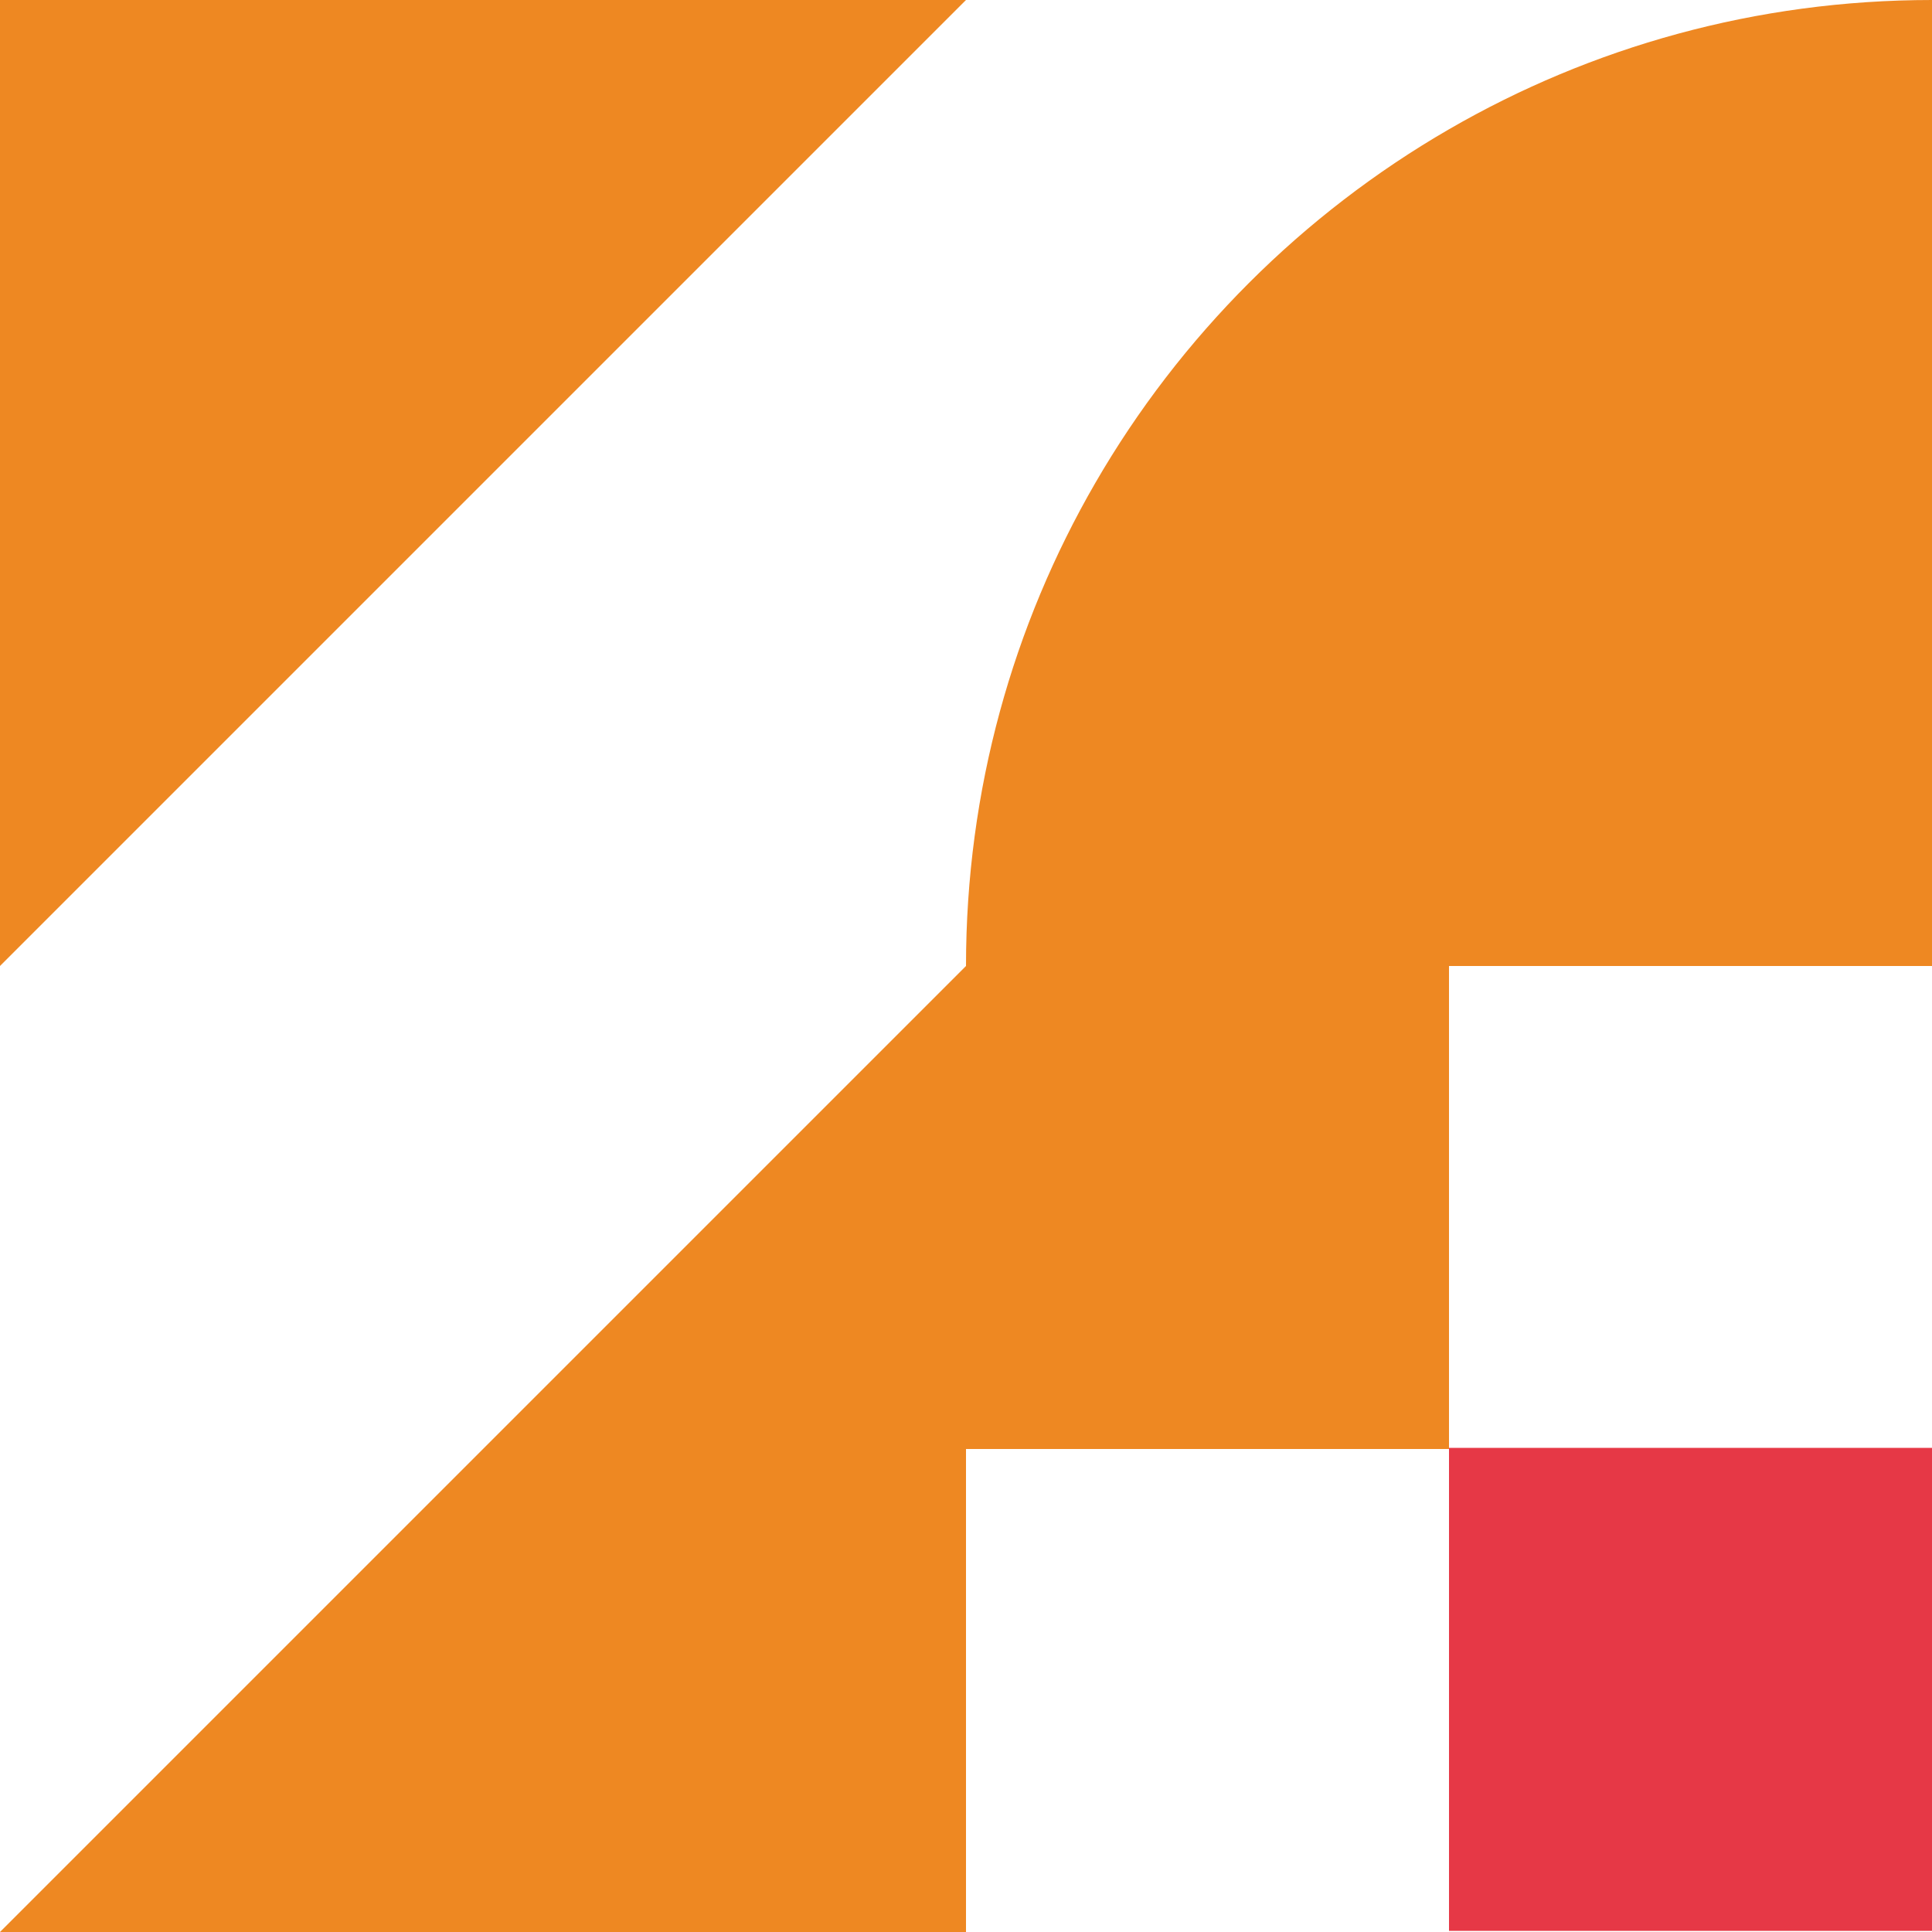
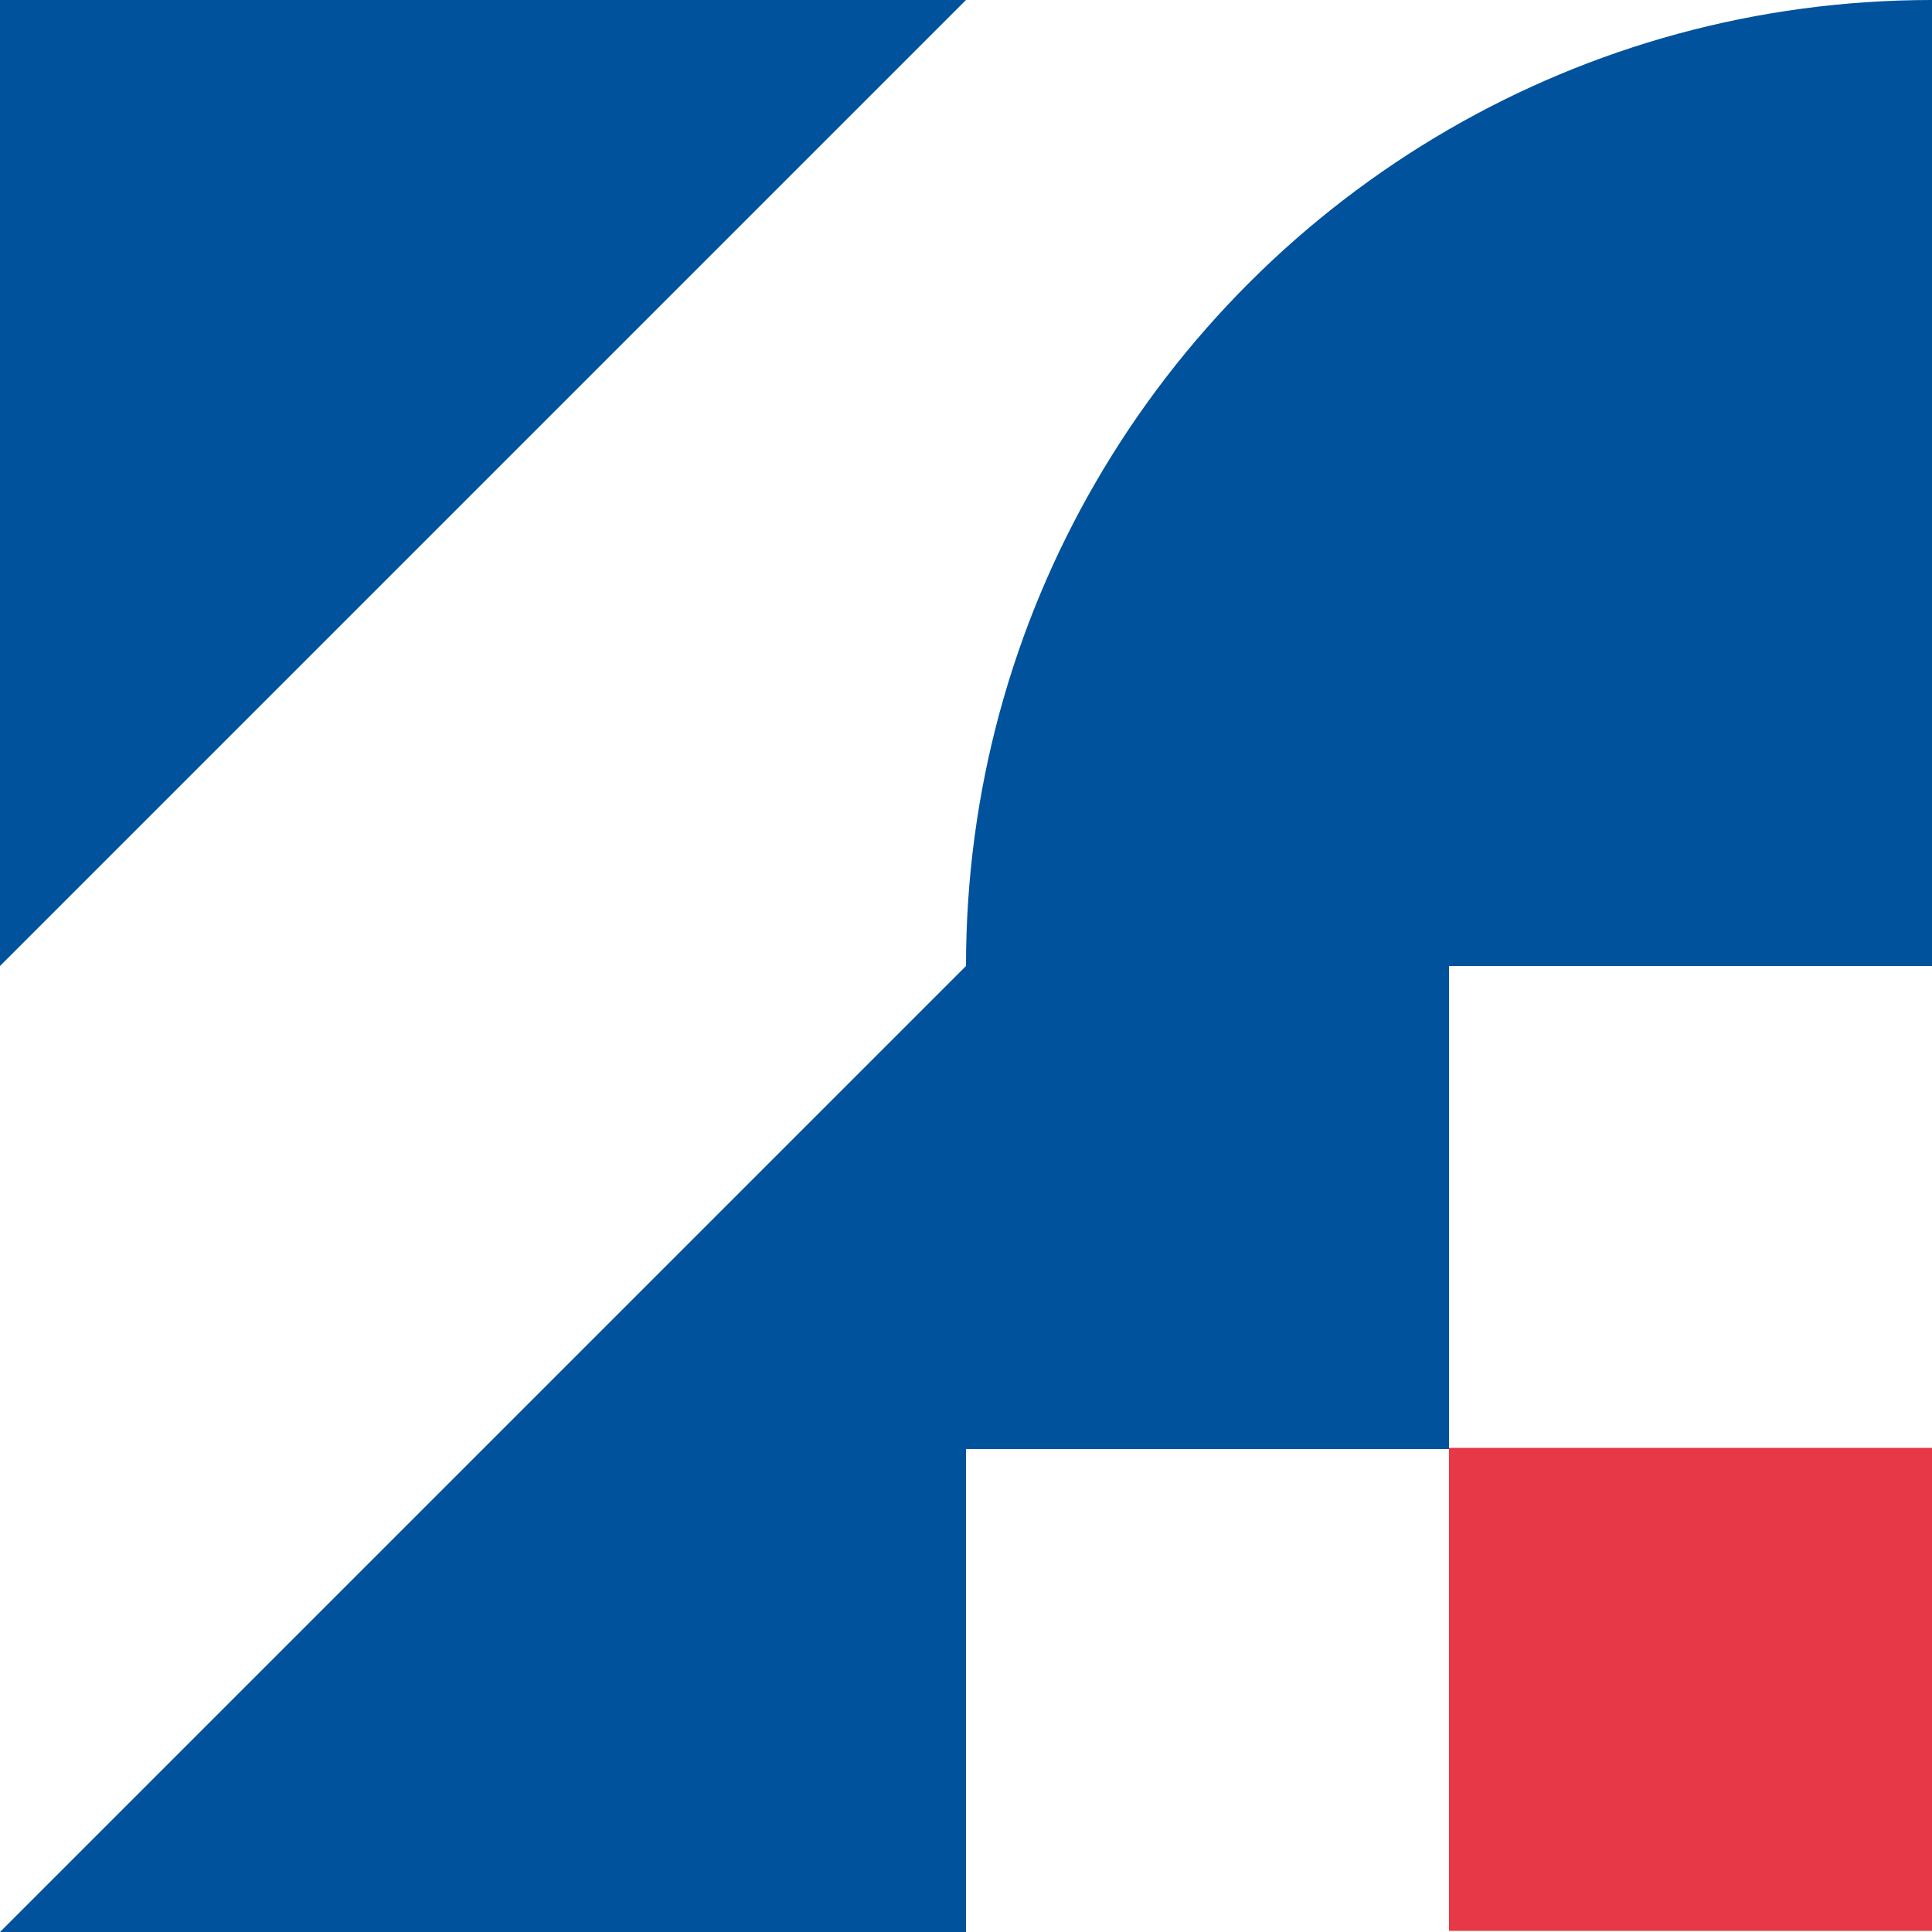
<svg xmlns="http://www.w3.org/2000/svg" id="Layer_1" data-name="Layer 1" viewBox="0 0 512 512">
  <defs>
    <style>
      .cls-1 {
        fill: #e63846;
      }

      .cls-2 {
-         fill: #e82;
+         fill: #00529d;
      }

      .cls-3 {
        fill: none;
      }
    </style>
  </defs>
  <g>
-     <path class="cls-3" d="m0,256L256,0h256c-46.63,0-90.34,12.47-128,34.26-38.86,22.47-71.27,54.88-93.74,93.74-21.79,37.66-34.26,81.37-34.26,128L0,512" />
+     <path class="cls-3" d="m512,0c-46.63,0-90.34,12.47-128,34.26-38.86,22.47-71.27,54.88-93.74,93.74-21.79,37.66-34.26,81.37-34.26,128L0,512" />
+     <line class="cls-3" y1="256" x2="256" />
    <rect class="cls-3" x="256" y="384" width="128" height="128" />
    <rect class="cls-3" x="384" y="256" width="128" height="128" />
  </g>
-   <polygon class="cls-2" points="256 0 0 256 0 0 256 0" />
-   <path class="cls-2" d="m512,0v256h-128v128h-128v128H0l256-256c0-46.63,12.47-90.34,34.26-128,22.47-38.86,54.88-71.27,93.74-93.74C421.66,12.47,465.37,0,512,0Z" />
+   <g>
+     <polygon class="cls-2" points="0 0 0 256 256 0 0 0" />
+     <path class="cls-2" d="m384,34.26c-38.86,22.47-71.27,54.88-93.74,93.74-21.79,37.66-34.26,81.37-34.26,128L0,512h256v-128h128v-128h128V0c-46.63,0-90.34,12.47-128,34.26Z" />
+   </g>
  <rect class="cls-1" x="384" y="383.7" width="128" height="128" />
</svg>
